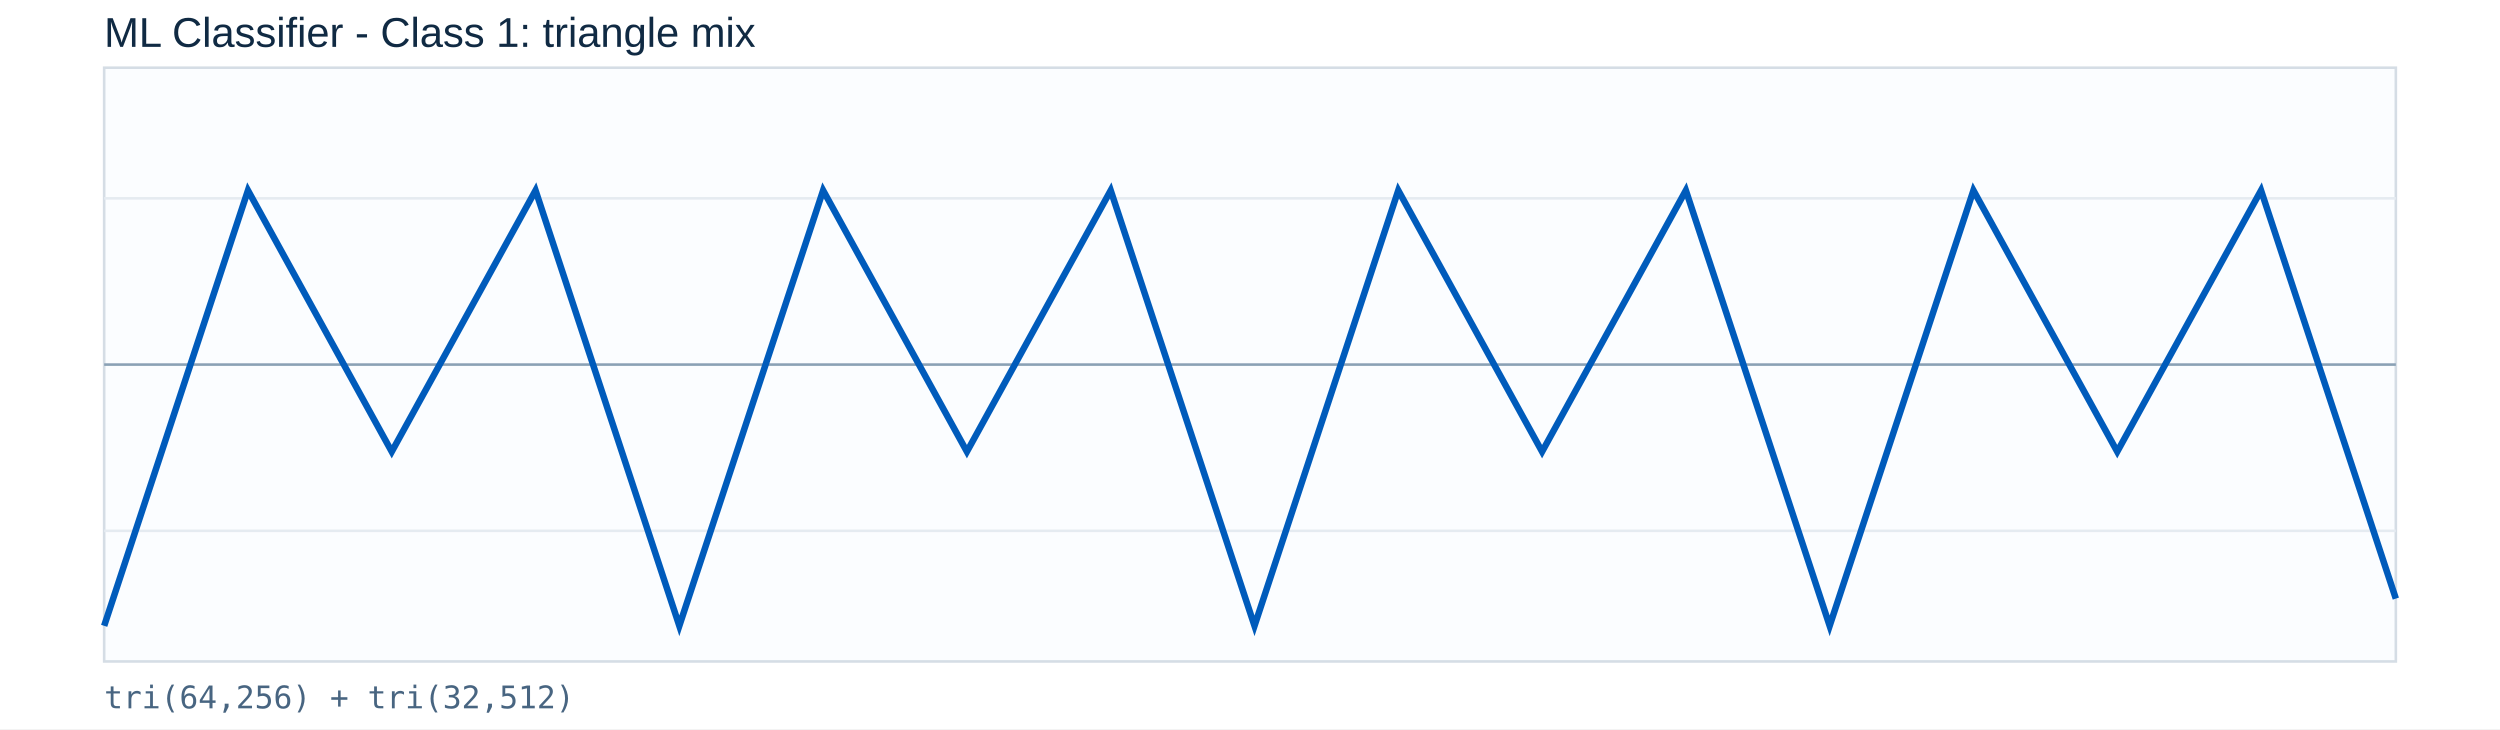
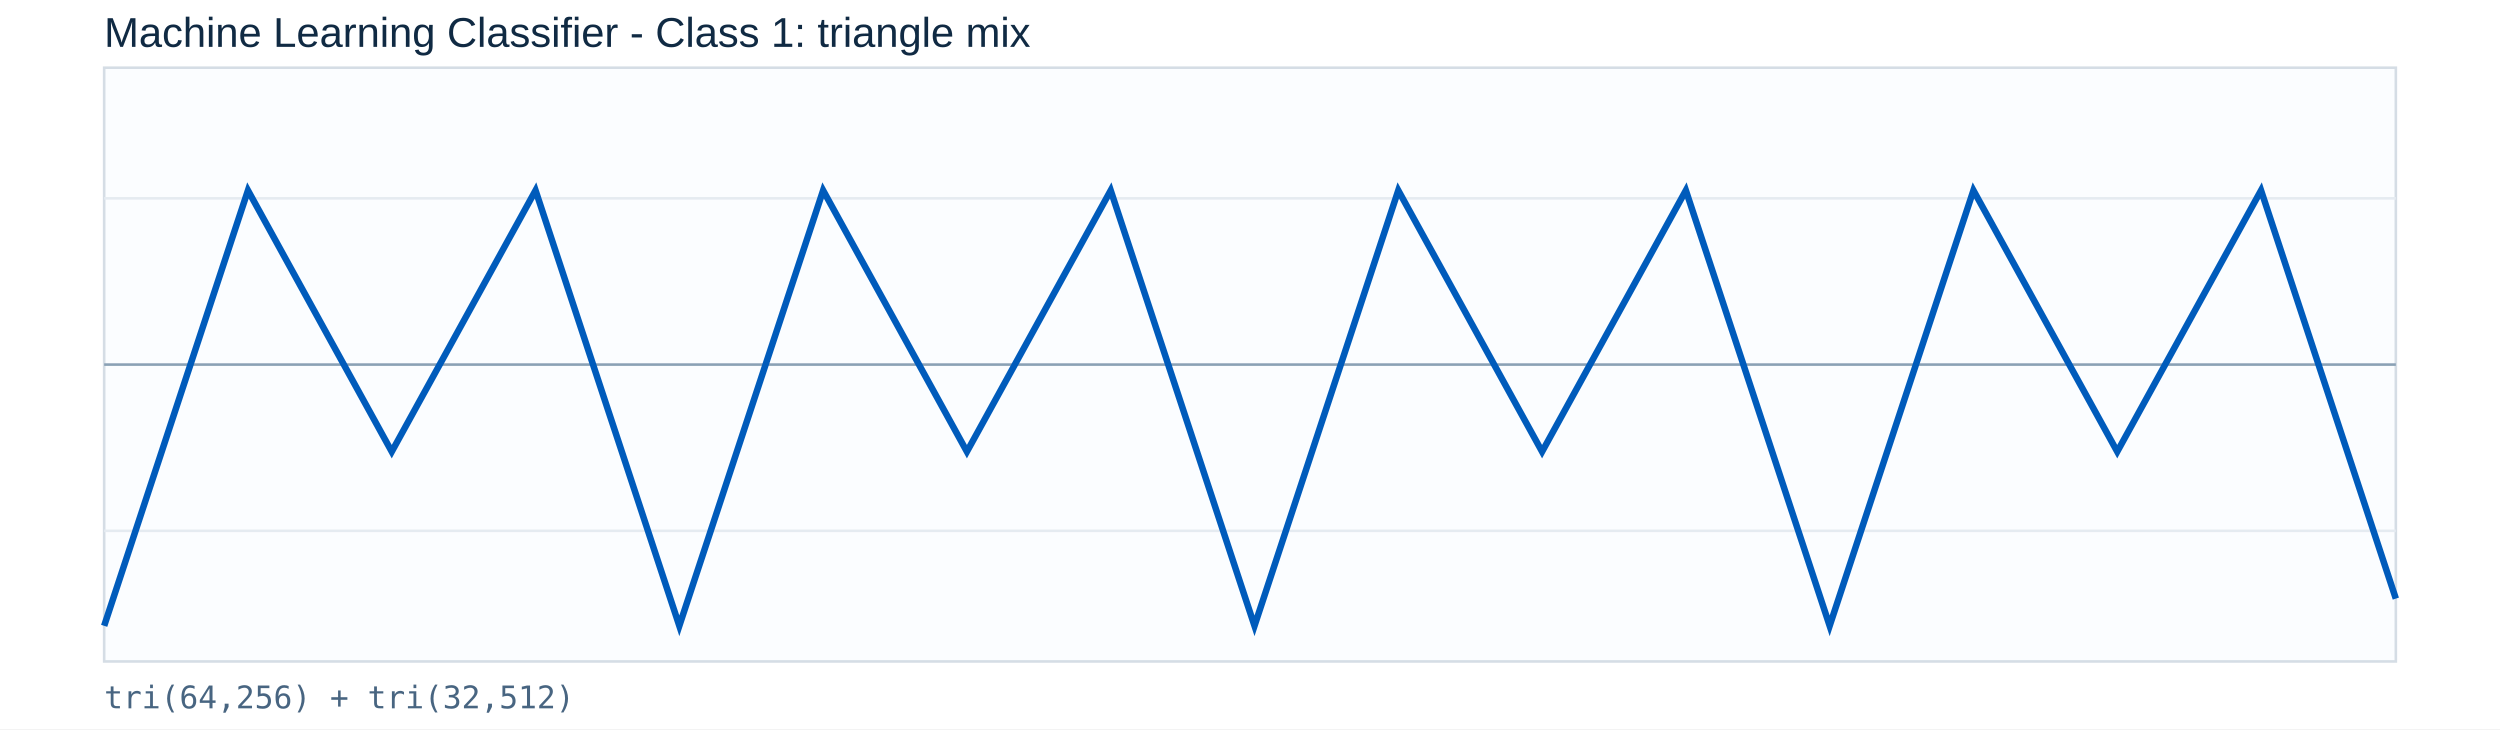
<svg xmlns="http://www.w3.org/2000/svg" width="960" height="280" viewBox="0 0 960 280">
  <rect x="0" y="0" width="960" height="280" fill="#ffffff" />
  <rect x="40" y="26" width="880" height="228" fill="#fbfdff" stroke="#d5dde5" />
  <line x1="40" y1="140.0" x2="920" y2="140.0" stroke="#8aa1b5" stroke-width="1" />
  <line x1="40" y1="76.16" x2="920" y2="76.16" stroke="#e5ebf1" stroke-width="1" />
  <line x1="40" y1="203.84" x2="920" y2="203.84" stroke="#e5ebf1" stroke-width="1" />
  <polyline fill="none" stroke="#005bbb" stroke-width="2.5" points="40.00,240.32 43.45,229.87 46.90,219.42 50.35,208.97 53.80,198.52 57.25,188.07 60.71,177.62 64.16,167.17 67.61,156.72 71.06,146.27 74.51,135.82 77.96,125.37 81.41,114.92 84.86,104.47 88.31,94.02 91.76,83.57 95.22,73.12 98.67,79.39 102.12,85.66 105.57,91.93 109.02,98.20 112.47,104.47 115.92,110.74 119.37,117.01 122.82,123.28 126.27,129.55 129.73,135.82 133.18,142.09 136.63,148.36 140.08,154.63 143.53,160.90 146.98,167.17 150.43,173.44 153.88,167.17 157.33,160.90 160.78,154.63 164.24,148.36 167.69,142.09 171.14,135.82 174.59,129.55 178.04,123.28 181.49,117.01 184.94,110.74 188.39,104.47 191.84,98.20 195.29,91.93 198.75,85.66 202.20,79.39 205.65,73.12 209.10,83.57 212.55,94.02 216.00,104.47 219.45,114.92 222.90,125.37 226.35,135.82 229.80,146.27 233.25,156.72 236.71,167.17 240.16,177.62 243.61,188.07 247.06,198.52 250.51,208.97 253.96,219.42 257.41,229.87 260.86,240.32 264.31,229.87 267.76,219.42 271.22,208.97 274.67,198.52 278.12,188.07 281.57,177.62 285.02,167.17 288.47,156.72 291.92,146.27 295.37,135.82 298.82,125.37 302.27,114.92 305.73,104.47 309.18,94.02 312.63,83.57 316.08,73.12 319.53,79.39 322.98,85.66 326.43,91.93 329.88,98.20 333.33,104.47 336.78,110.74 340.24,117.01 343.69,123.28 347.14,129.55 350.59,135.82 354.04,142.09 357.49,148.36 360.94,154.63 364.39,160.90 367.84,167.17 371.29,173.44 374.75,167.17 378.20,160.90 381.65,154.63 385.10,148.36 388.55,142.09 392.00,135.82 395.45,129.55 398.90,123.28 402.35,117.01 405.80,110.74 409.25,104.47 412.71,98.20 416.16,91.93 419.61,85.66 423.06,79.39 426.51,73.12 429.96,83.57 433.41,94.02 436.86,104.47 440.31,114.92 443.76,125.37 447.22,135.82 450.67,146.27 454.12,156.72 457.57,167.17 461.02,177.62 464.47,188.07 467.92,198.52 471.37,208.97 474.82,219.42 478.27,229.87 481.73,240.32 485.18,229.87 488.63,219.42 492.08,208.97 495.53,198.52 498.98,188.07 502.43,177.62 505.88,167.17 509.33,156.72 512.78,146.27 516.24,135.82 519.69,125.37 523.14,114.92 526.59,104.47 530.04,94.02 533.49,83.57 536.94,73.12 540.39,79.39 543.84,85.66 547.29,91.93 550.75,98.20 554.20,104.47 557.65,110.74 561.10,117.01 564.55,123.28 568.00,129.55 571.45,135.82 574.90,142.09 578.35,148.36 581.80,154.63 585.25,160.90 588.71,167.17 592.16,173.44 595.61,167.17 599.06,160.90 602.51,154.63 605.96,148.36 609.41,142.09 612.86,135.82 616.31,129.55 619.76,123.28 623.22,117.01 626.67,110.74 630.12,104.47 633.57,98.20 637.02,91.93 640.47,85.66 643.92,79.39 647.37,73.12 650.82,83.57 654.27,94.02 657.73,104.47 661.18,114.92 664.63,125.37 668.08,135.82 671.53,146.27 674.98,156.72 678.43,167.17 681.88,177.62 685.33,188.07 688.78,198.52 692.24,208.97 695.69,219.42 699.14,229.87 702.59,240.32 706.04,229.87 709.49,219.42 712.94,208.97 716.39,198.52 719.84,188.07 723.29,177.62 726.75,167.17 730.20,156.72 733.65,146.27 737.10,135.82 740.55,125.37 744.00,114.92 747.45,104.47 750.90,94.02 754.35,83.57 757.80,73.12 761.25,79.39 764.71,85.66 768.16,91.93 771.61,98.20 775.06,104.47 778.51,110.74 781.96,117.01 785.41,123.28 788.86,129.55 792.31,135.82 795.76,142.09 799.22,148.36 802.67,154.63 806.12,160.90 809.57,167.17 813.02,173.44 816.47,167.17 819.92,160.90 823.37,154.63 826.82,148.36 830.27,142.09 833.73,135.82 837.18,129.55 840.63,123.28 844.08,117.01 847.53,110.74 850.98,104.47 854.43,98.20 857.88,91.93 861.33,85.66 864.78,79.39 868.24,73.12 871.69,83.57 875.14,94.02 878.59,104.47 882.04,114.92 885.49,125.37 888.94,135.82 892.39,146.27 895.84,156.72 899.29,167.17 902.75,177.62 906.20,188.07 909.65,198.52 913.10,208.97 916.55,219.42 920.00,229.87" />
-   <text x="40" y="18" font-family="Segoe UI, Arial, sans-serif" font-size="16" fill="#102a43">ML Classifier - Class 1: triangle mix</text>
+   <text x="40" y="18" font-family="Segoe UI, Arial, sans-serif" font-size="16" fill="#102a43">Machine Learning Classifier - Class 1: triangle mix</text>
  <text x="40" y="272" font-family="Consolas, monospace" font-size="12" fill="#486581">tri(64,256) + tri(32,512)</text>
</svg>
